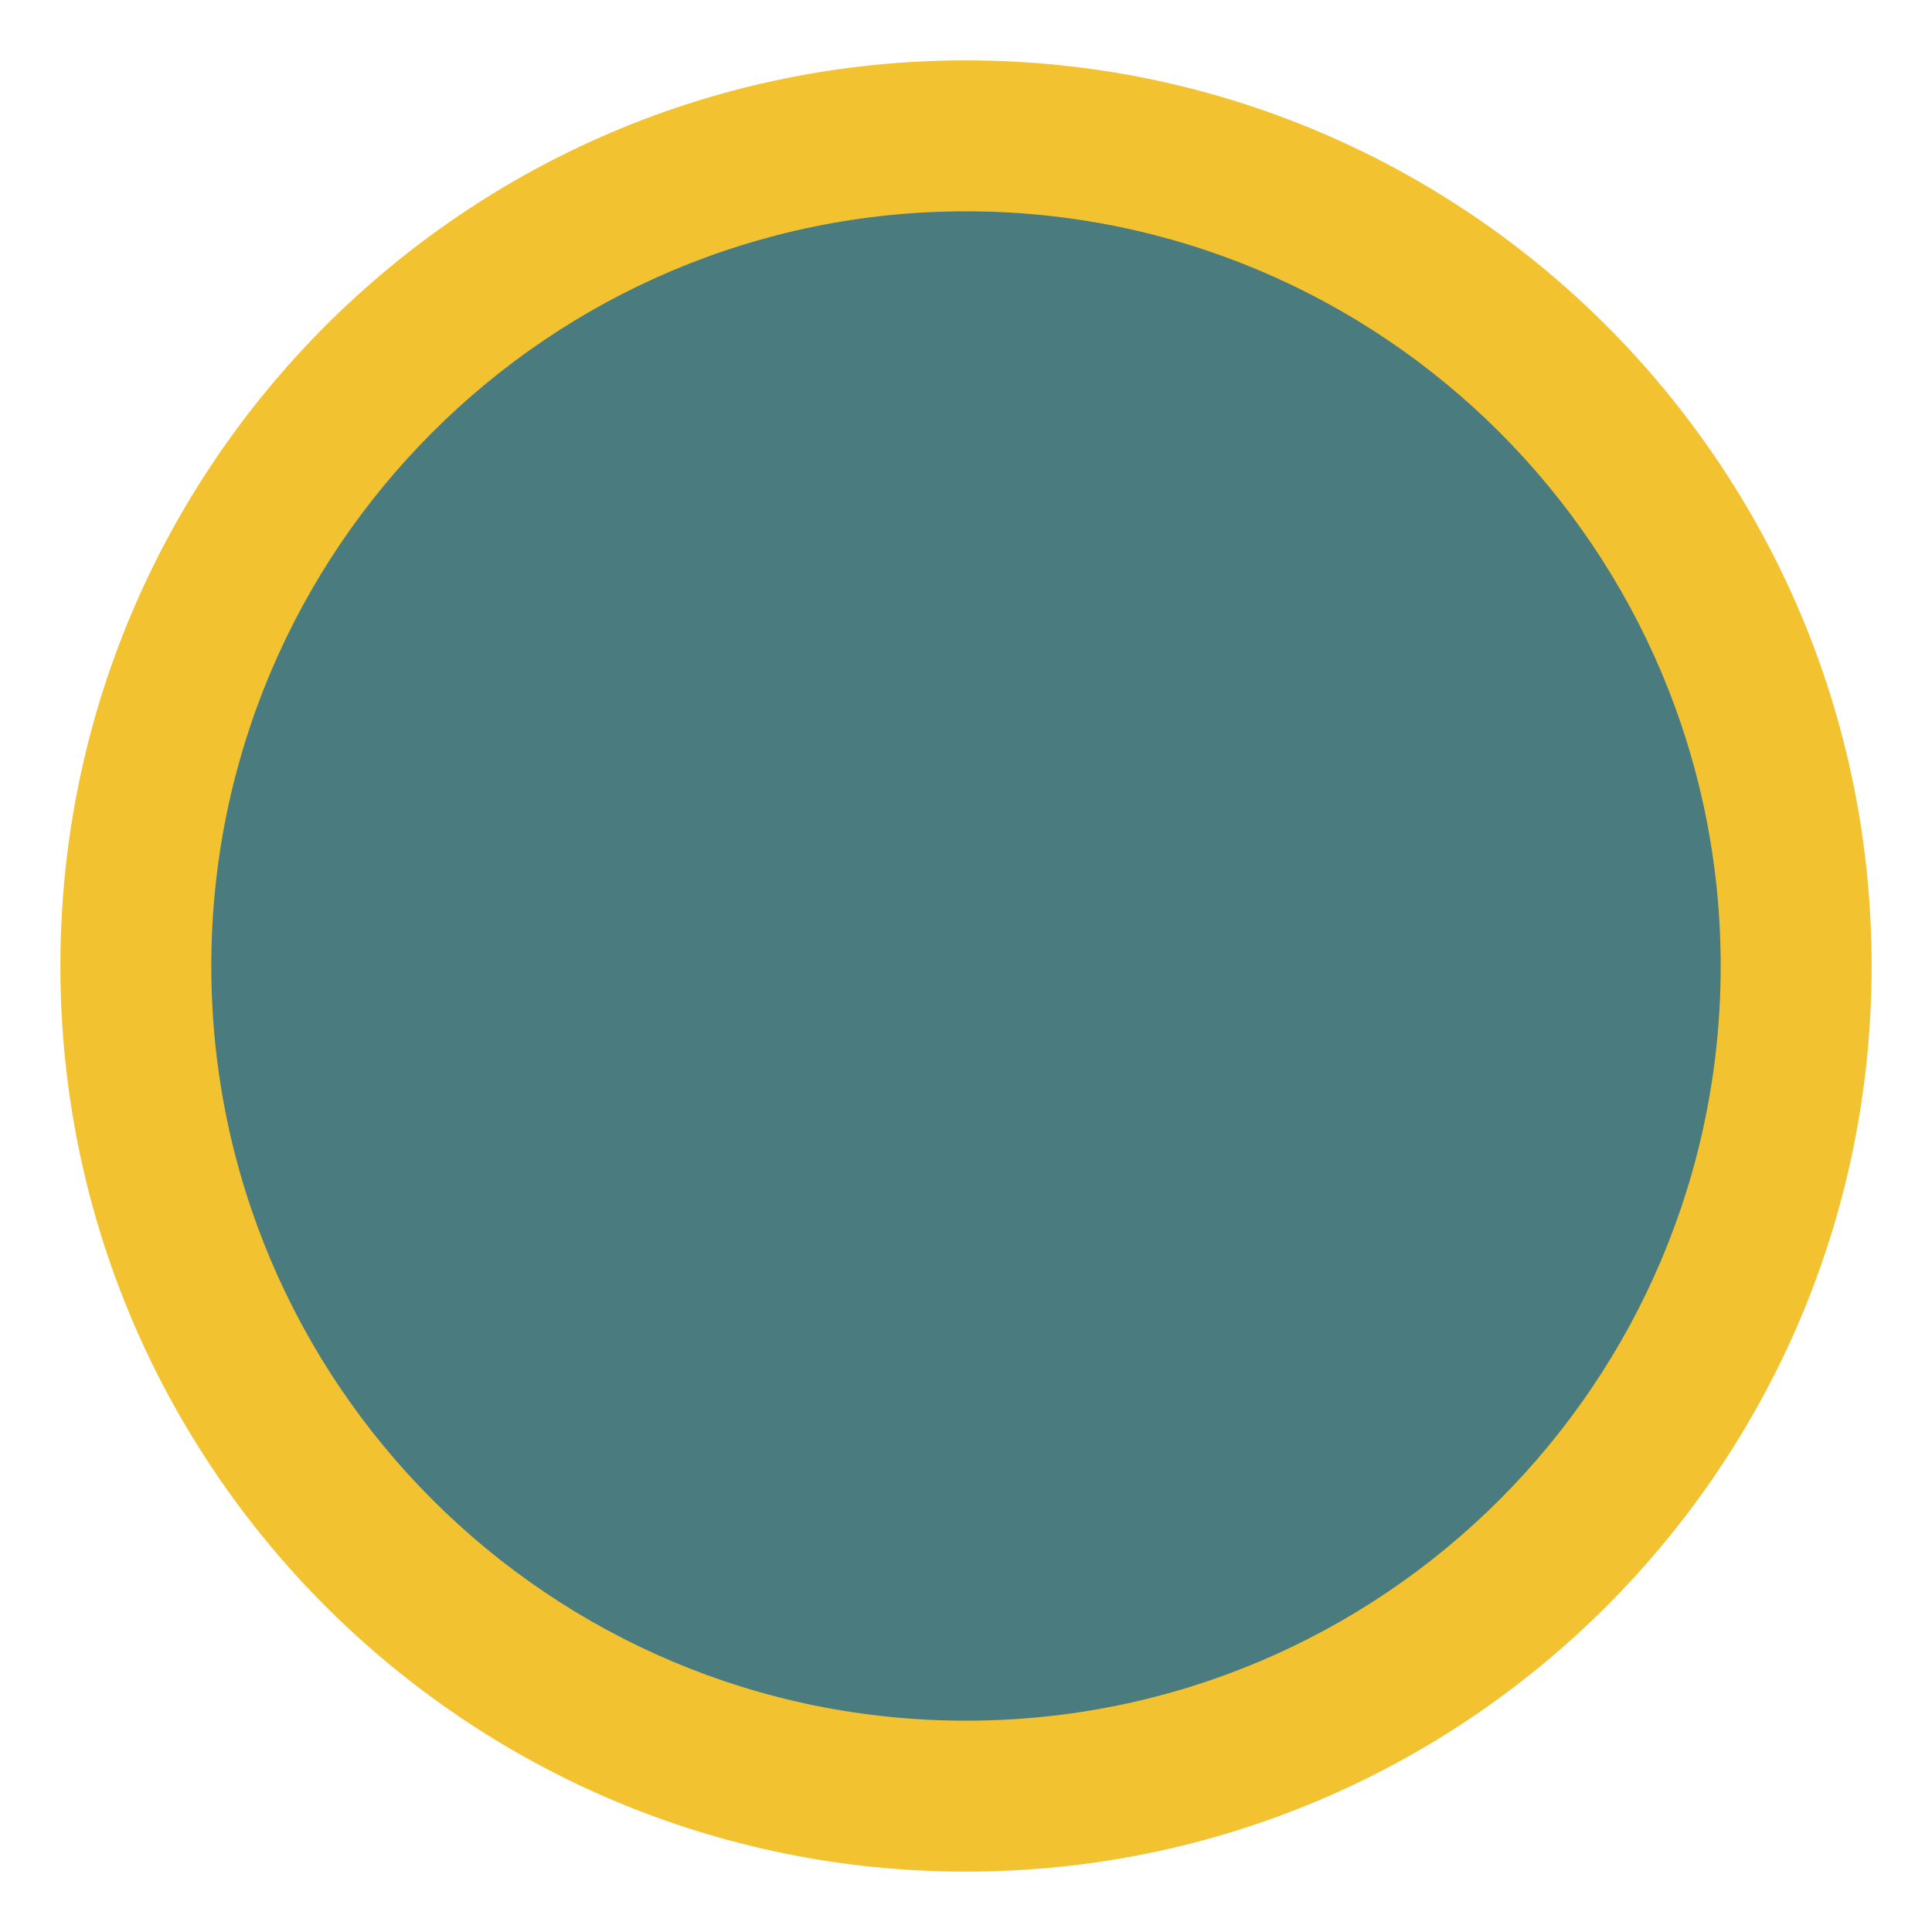
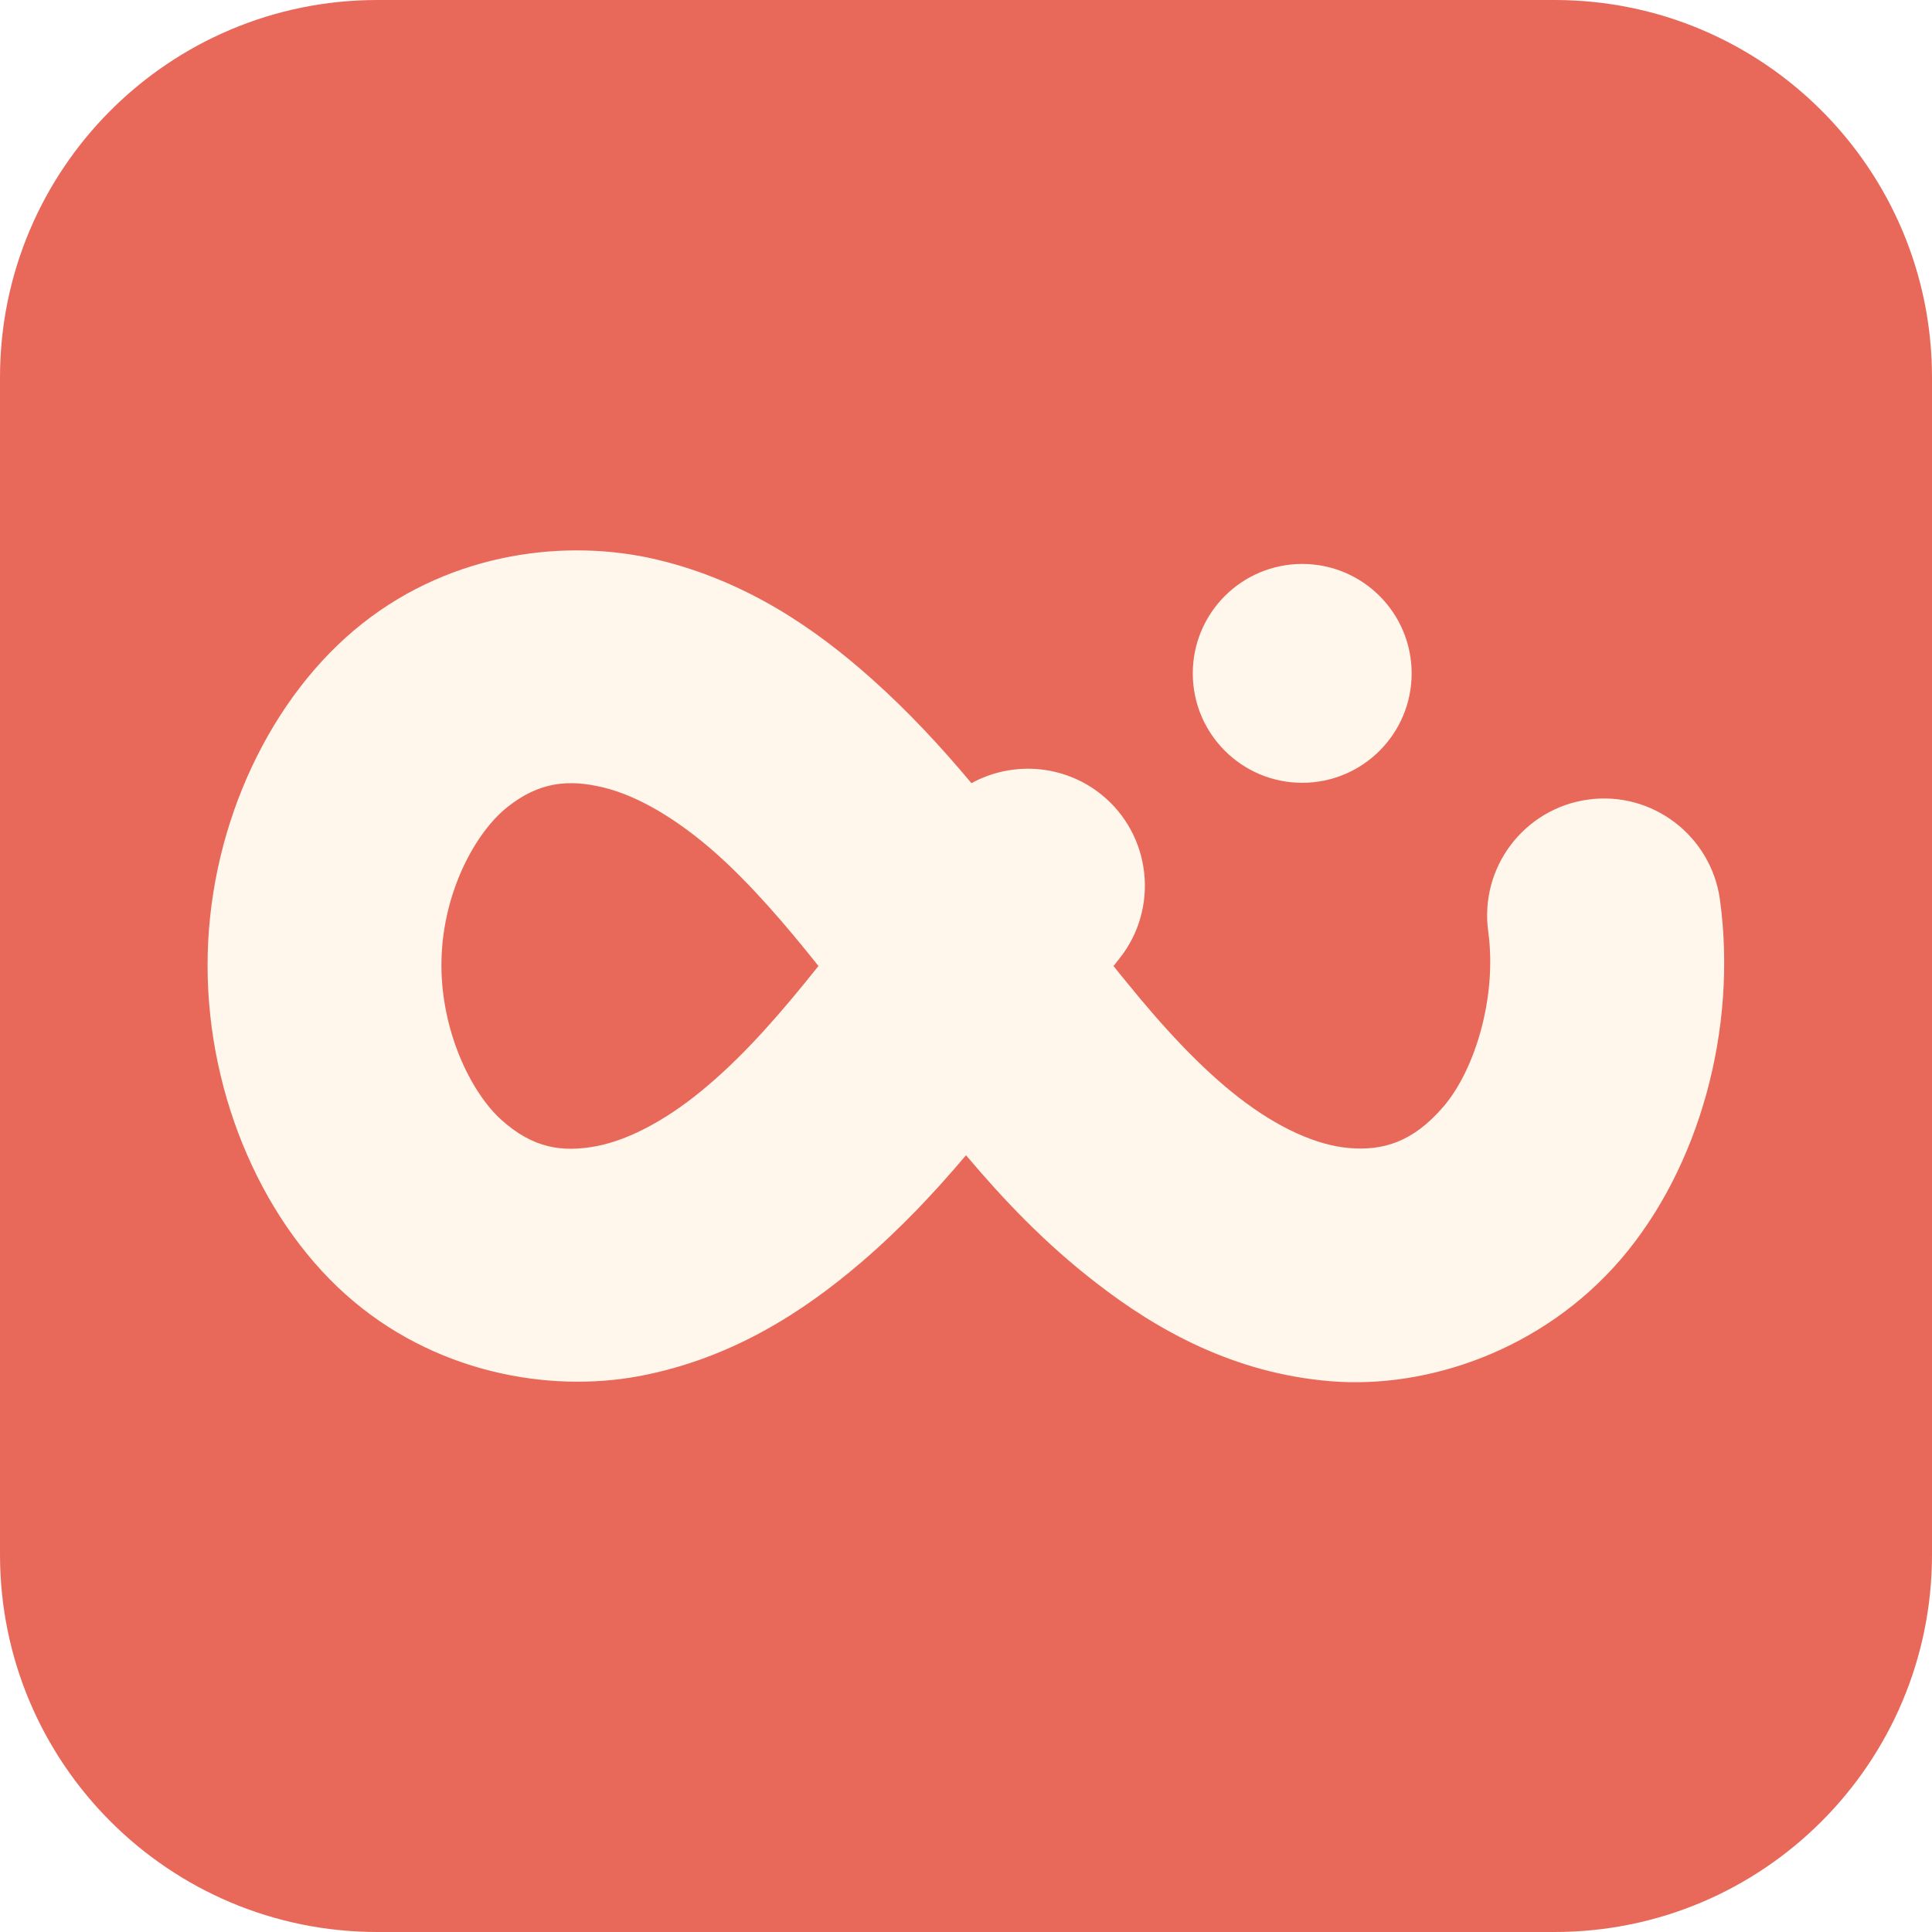
- <svg xmlns="http://www.w3.org/2000/svg" viewBox="0 0 64 64" role="img" aria-label="福爾摩沙自閉大公社">
-   <circle cx="32" cy="32" r="30" fill="#f2c230" />
-   <circle cx="32" cy="32" r="25" fill="#4a7b7f" />
+ <svg xmlns="http://www.w3.org/2000/svg" viewBox="0 0 1024 1024">
+   <rect width="1024" height="1024" rx="200" fill="#E8695A" />
+   <path fill="#FFF6EC" d="M514.9 415.1C536.2 403.4 563.4 404.9 583.6 421C610.3 442.4 614.6 481.5 593.2 508.2C592.2 509.5 591.2 510.7 590.2 512C592.4 514.8 594.6 517.6 596.9 520.3C616.4 544.4 636.3 566 656.7 581.8C677.2 597.7 697.8 607.1 715.3 608.5C732.8 609.9 748.7 605.6 765 586.6C781.4 567.6 793.6 529.1 788.8 493.7C784.1 459.8 807.8 428.5 841.7 423.8C875.6 419.1 906.9 442.9 911.6 476.8C921 545.5 900.6 619 859.1 667.4C817.6 715.7 756.6 736.2 705.5 732.1C654.3 728 613.3 705.1 580.8 679.8C553.6 658.8 531.6 635.5 512 612.3C495.7 631.6 477.6 651 456.3 669.2C425.8 695.3 387.9 720 339.2 729.3C290.6 738.5 229.4 727.5 183.1 686C136.8 644.5 108.3 575.2 110.1 505.5C111.8 435.9 143.7 368.8 191.9 330.6C240.1 292.4 300.7 285.3 348.2 296.6C395.6 307.9 432.2 333.2 461.9 359.7C482 377.6 499.2 396.4 514.9 415.1ZM433.8 512C415.9 489.5 398 468.8 379.5 452.3C359.2 434.3 338.1 421.7 319.5 417.3C301 412.9 285.7 414.5 269 427.7C252.2 441 234.9 472.3 234 508.6C233.1 545 249.2 578.7 265.8 593.6C282.5 608.6 297.9 610.9 316.1 607.5C334.3 604 355.4 592.4 375.7 574.9C395.6 558 414.7 536 433.8 512Z" />
+   <circle fill="#FFF6EC" cx="690.2" cy="356.9" r="58" />
</svg>
